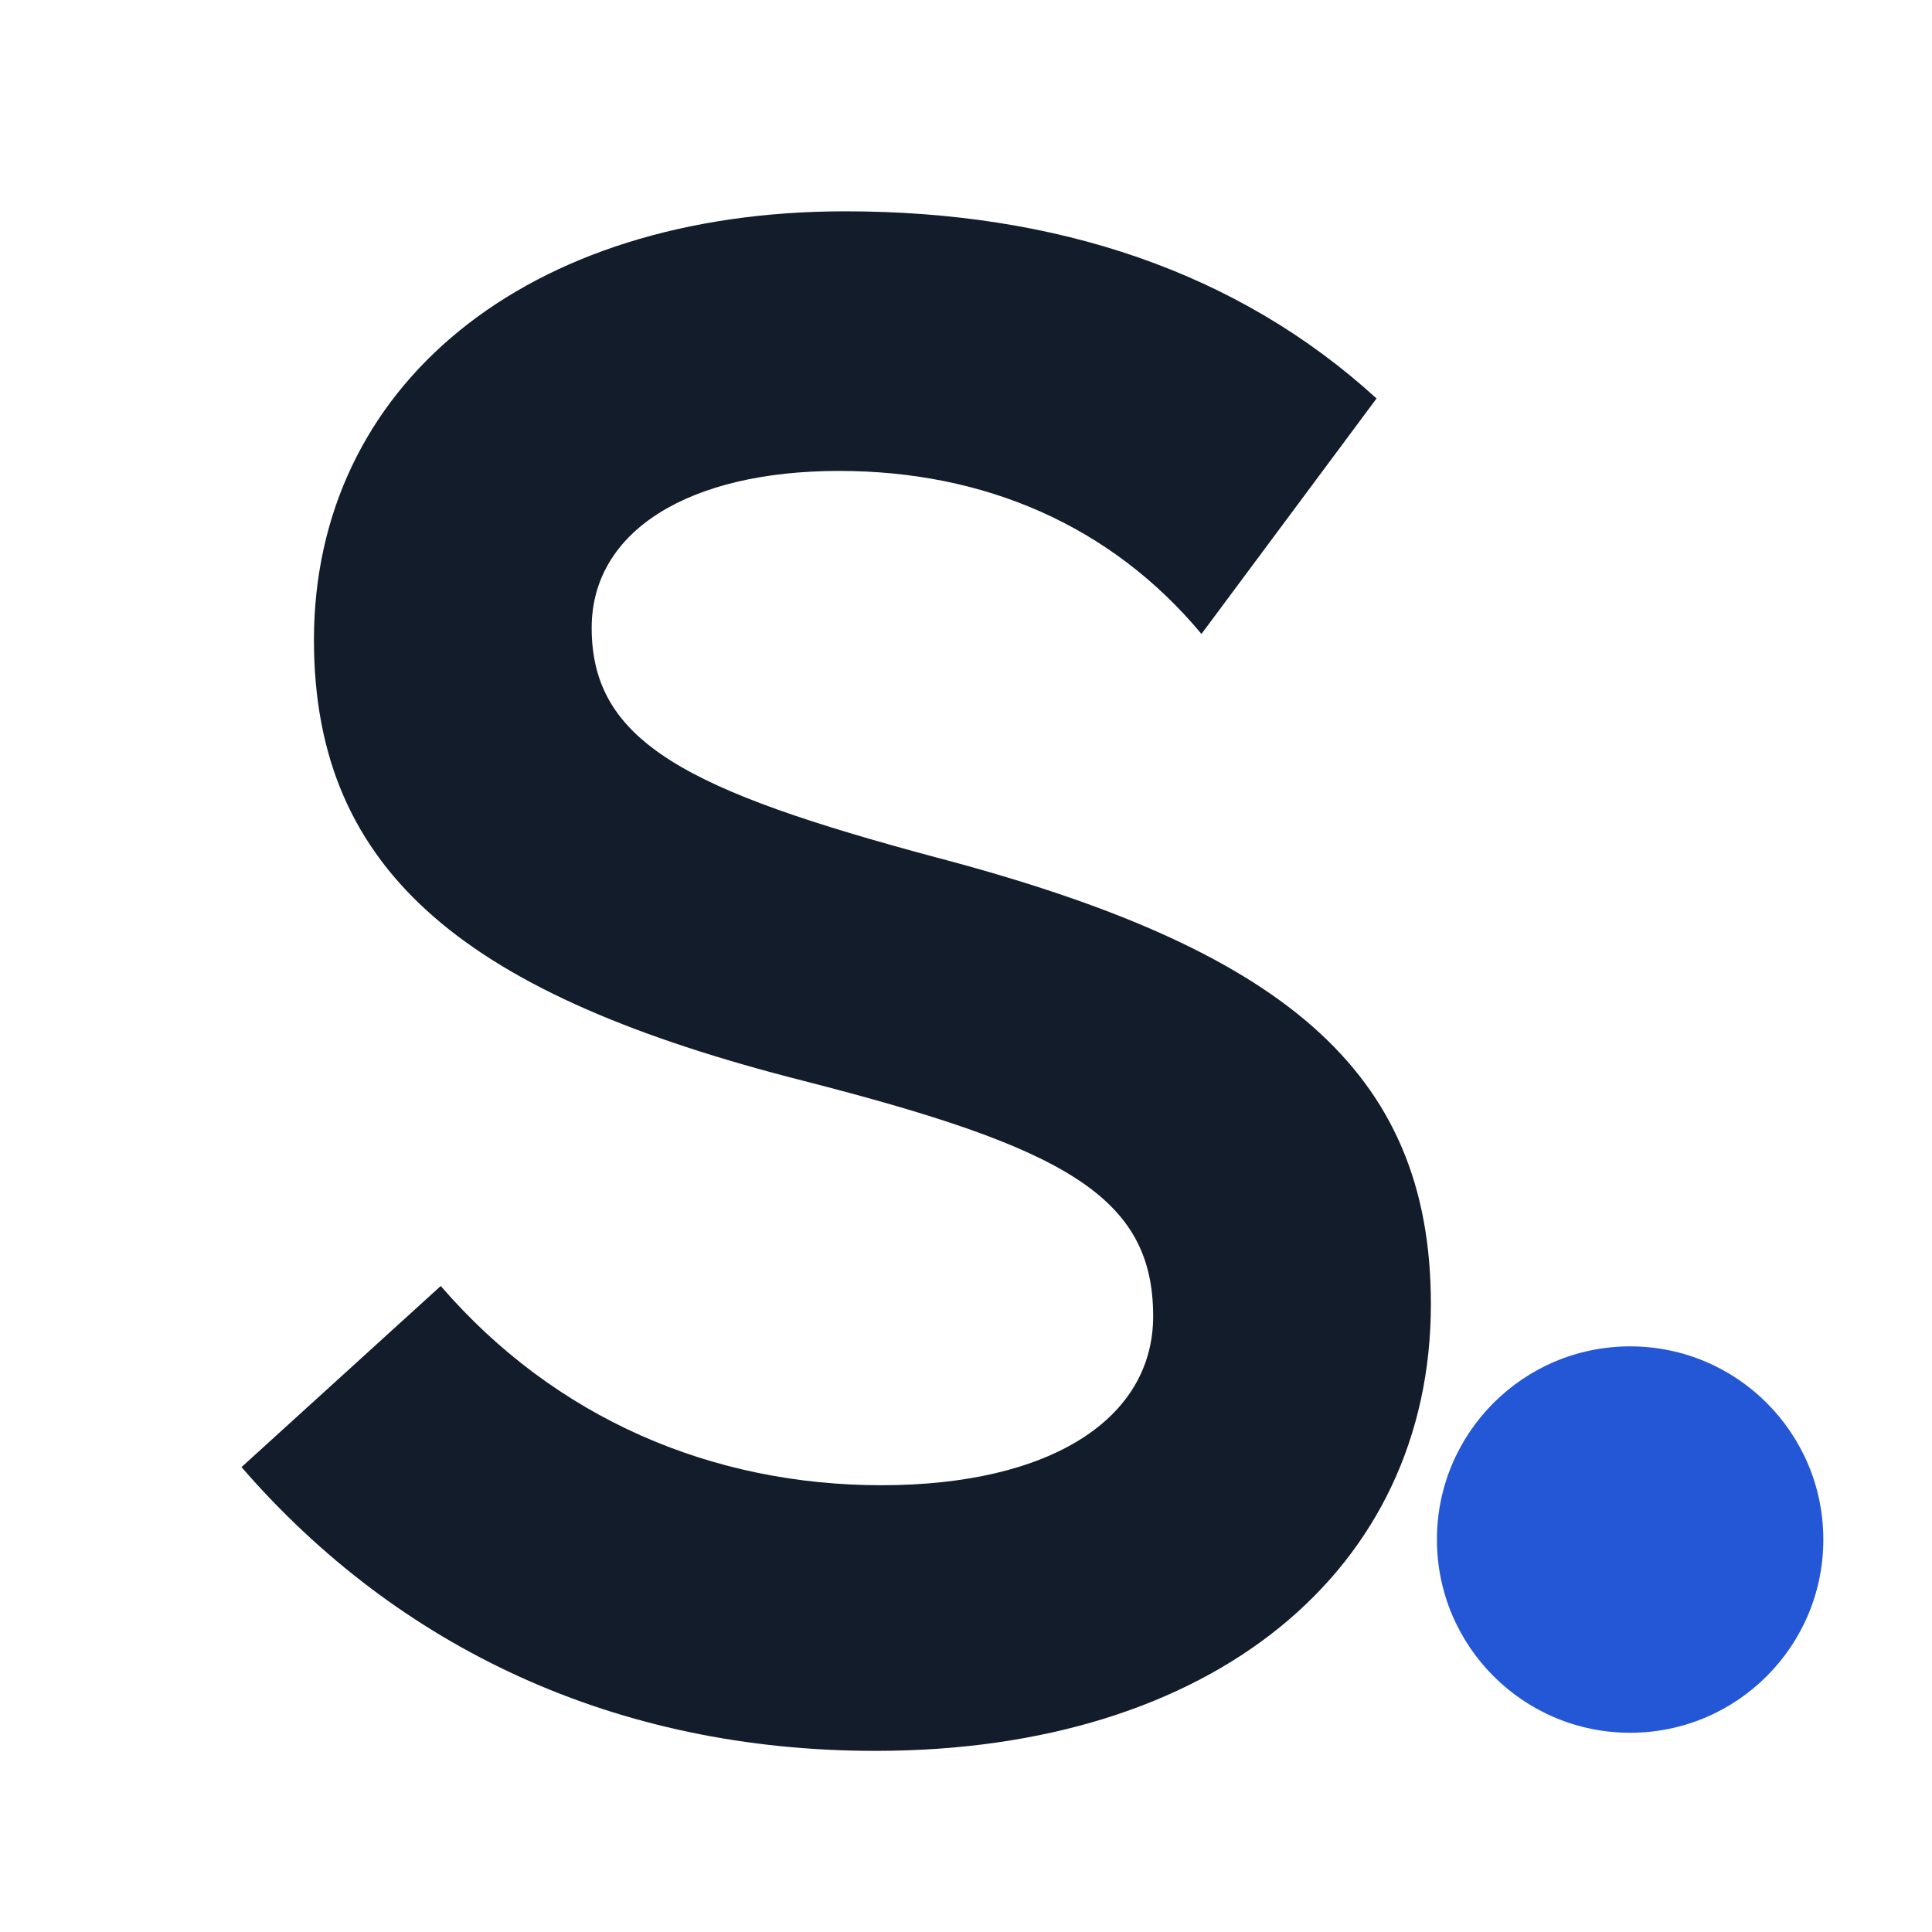
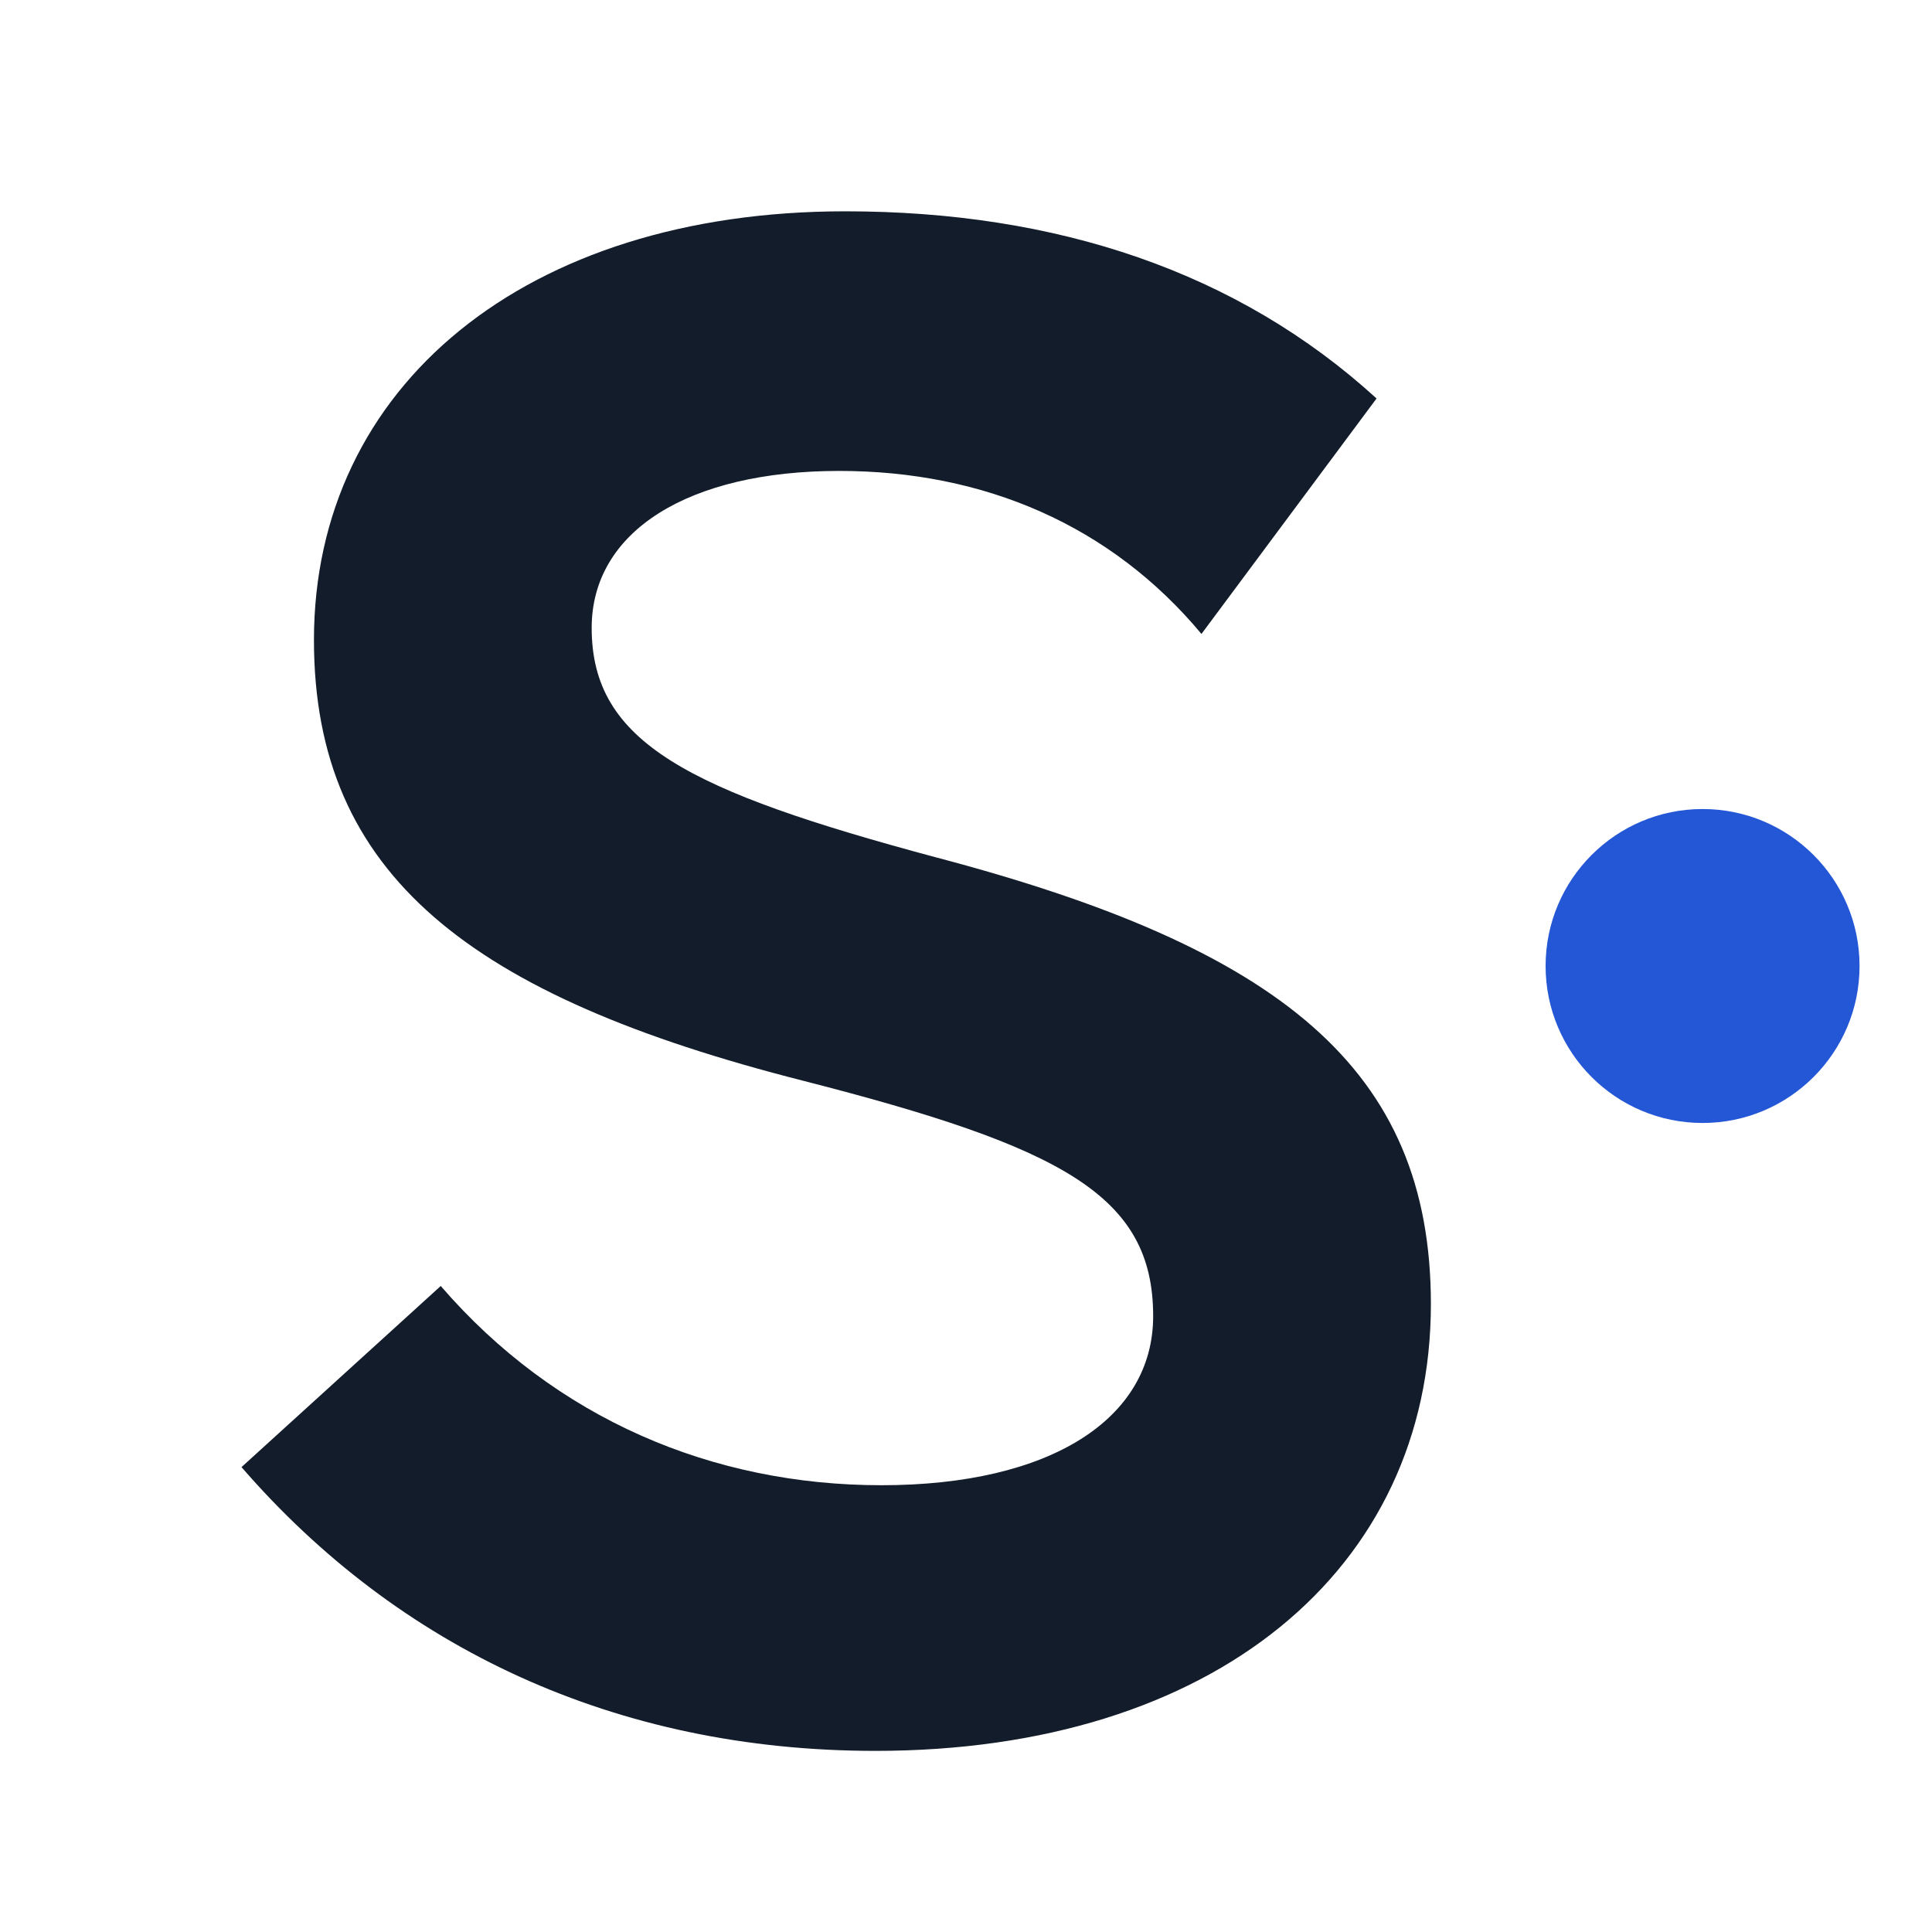
<svg xmlns="http://www.w3.org/2000/svg" viewBox="0 0 32 32">
  <path d="M22.8 6.6C20.5 4.5 17.5 3.5 14 3.5C8.7 3.5 5.2 6.4 5.2 10.6C5.2 14.5 7.8 16.5 13.3 17.9C17.6 19 19.1 19.8 19.1 21.8C19.1 23.5 17.4 24.6 14.6 24.6C11.8 24.6 9.2 23.5 7.3 21.3L4 24.3C6.6 27.3 10.2 29 14.5 29C20.1 29 23.7 26 23.7 21.6C23.7 17.7 21.2 15.7 15.5 14.2C11.4 13.1 9.8 12.3 9.8 10.4C9.8 8.8 11.4 7.8 13.9 7.8C16.3 7.8 18.4 8.7 19.9 10.5Z" fill="#121c2a" />
-   <circle cx="27" cy="25.5" r="3.2" fill="#2457d6" />
+   <circle cx="28.2" cy="16" r="2.6" fill="#2457d6" />
</svg>
